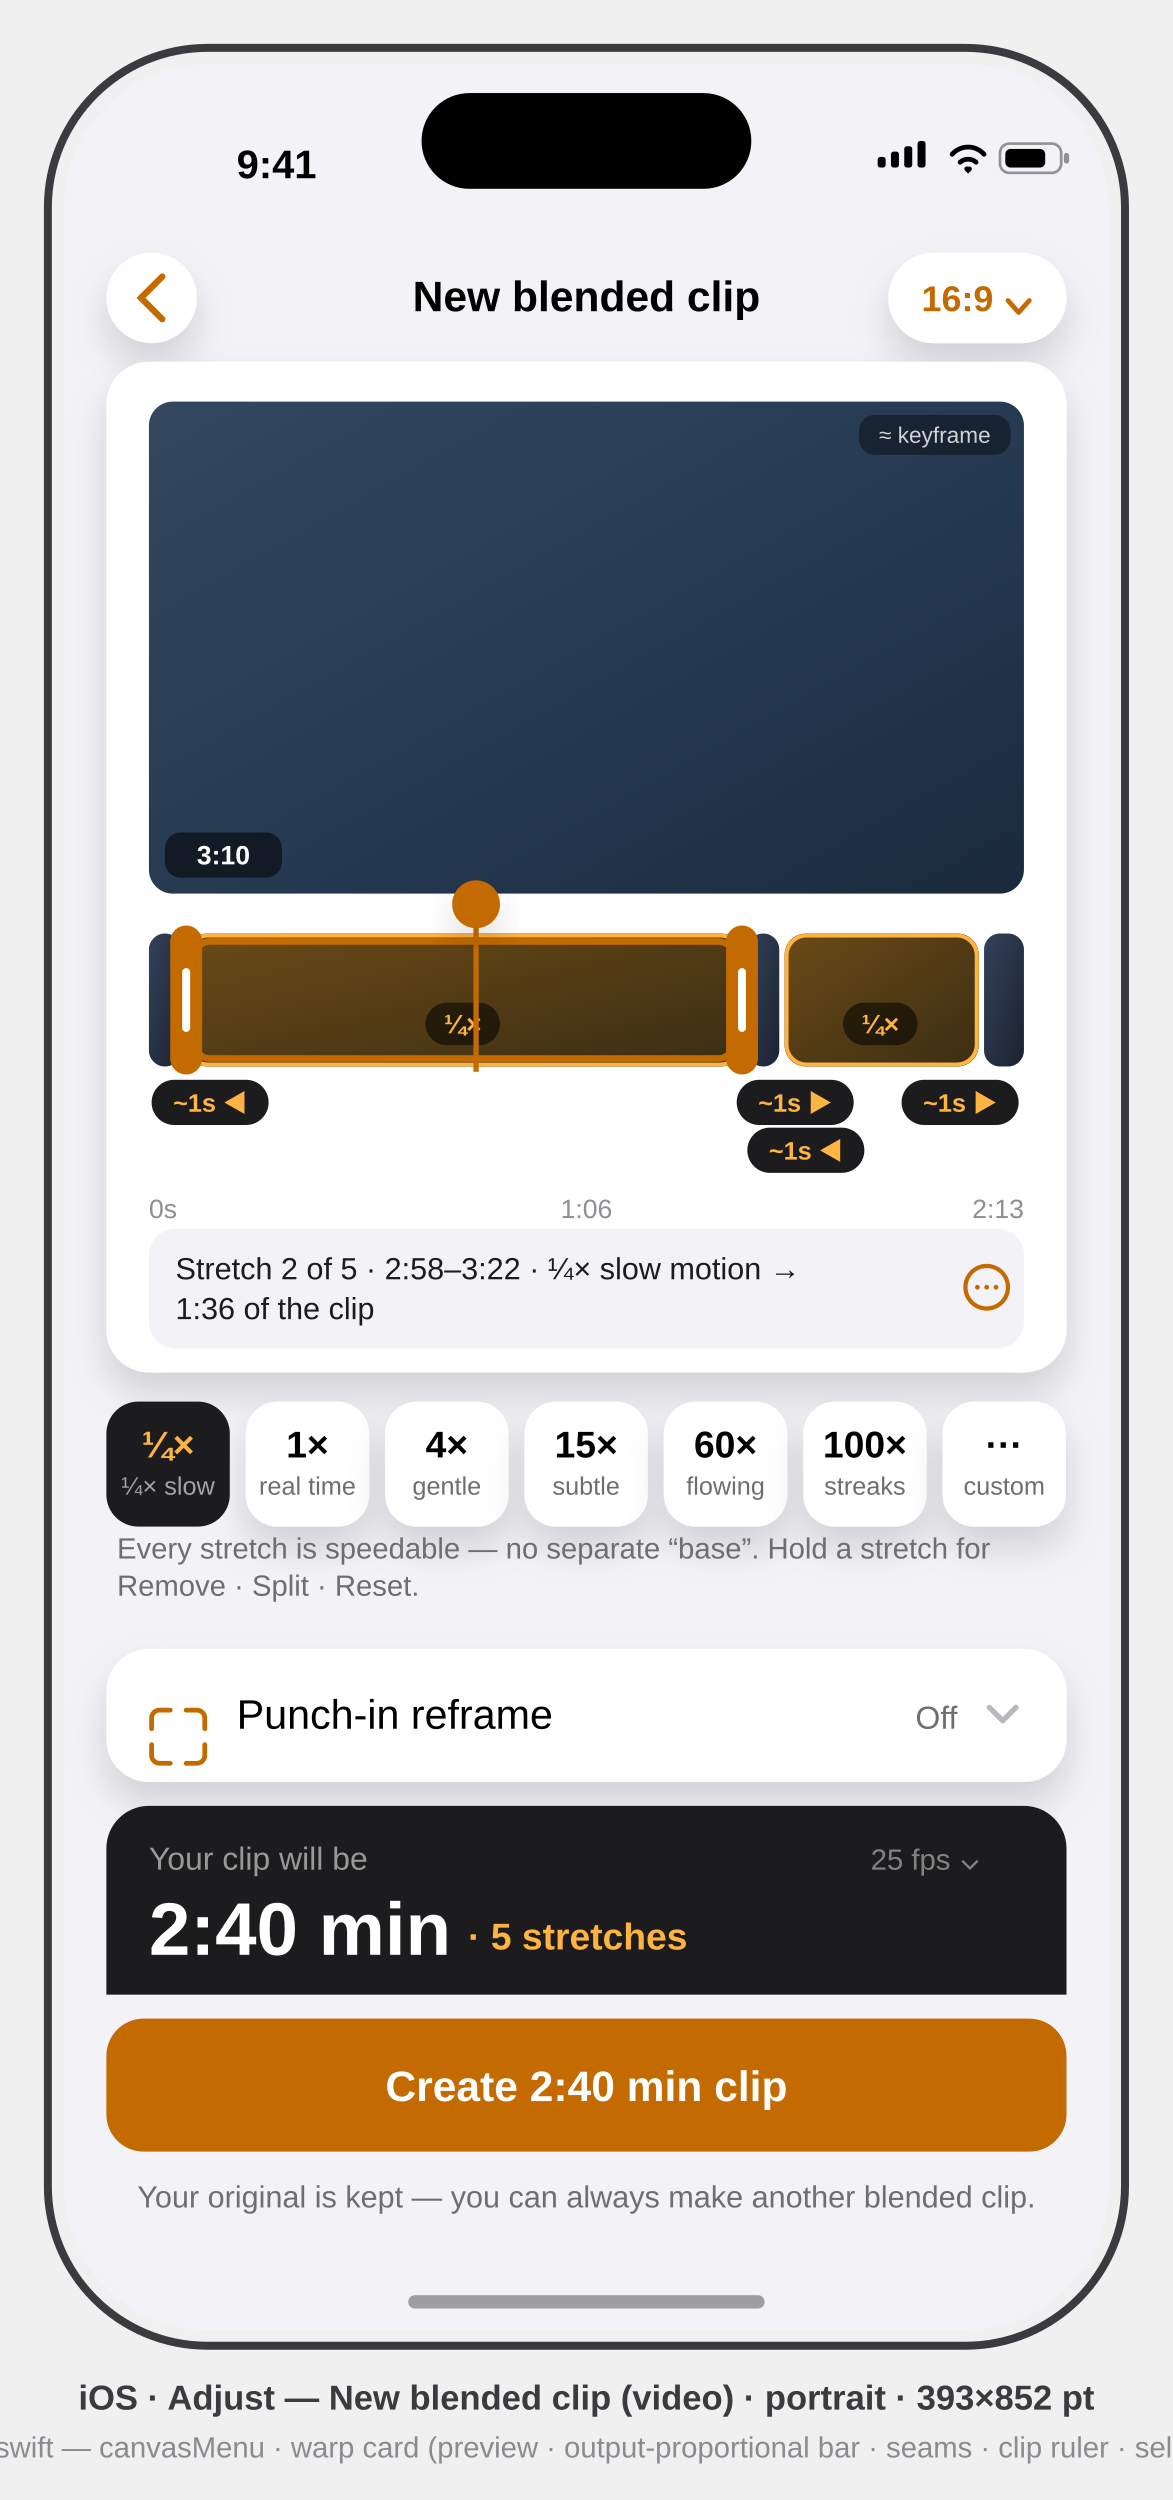
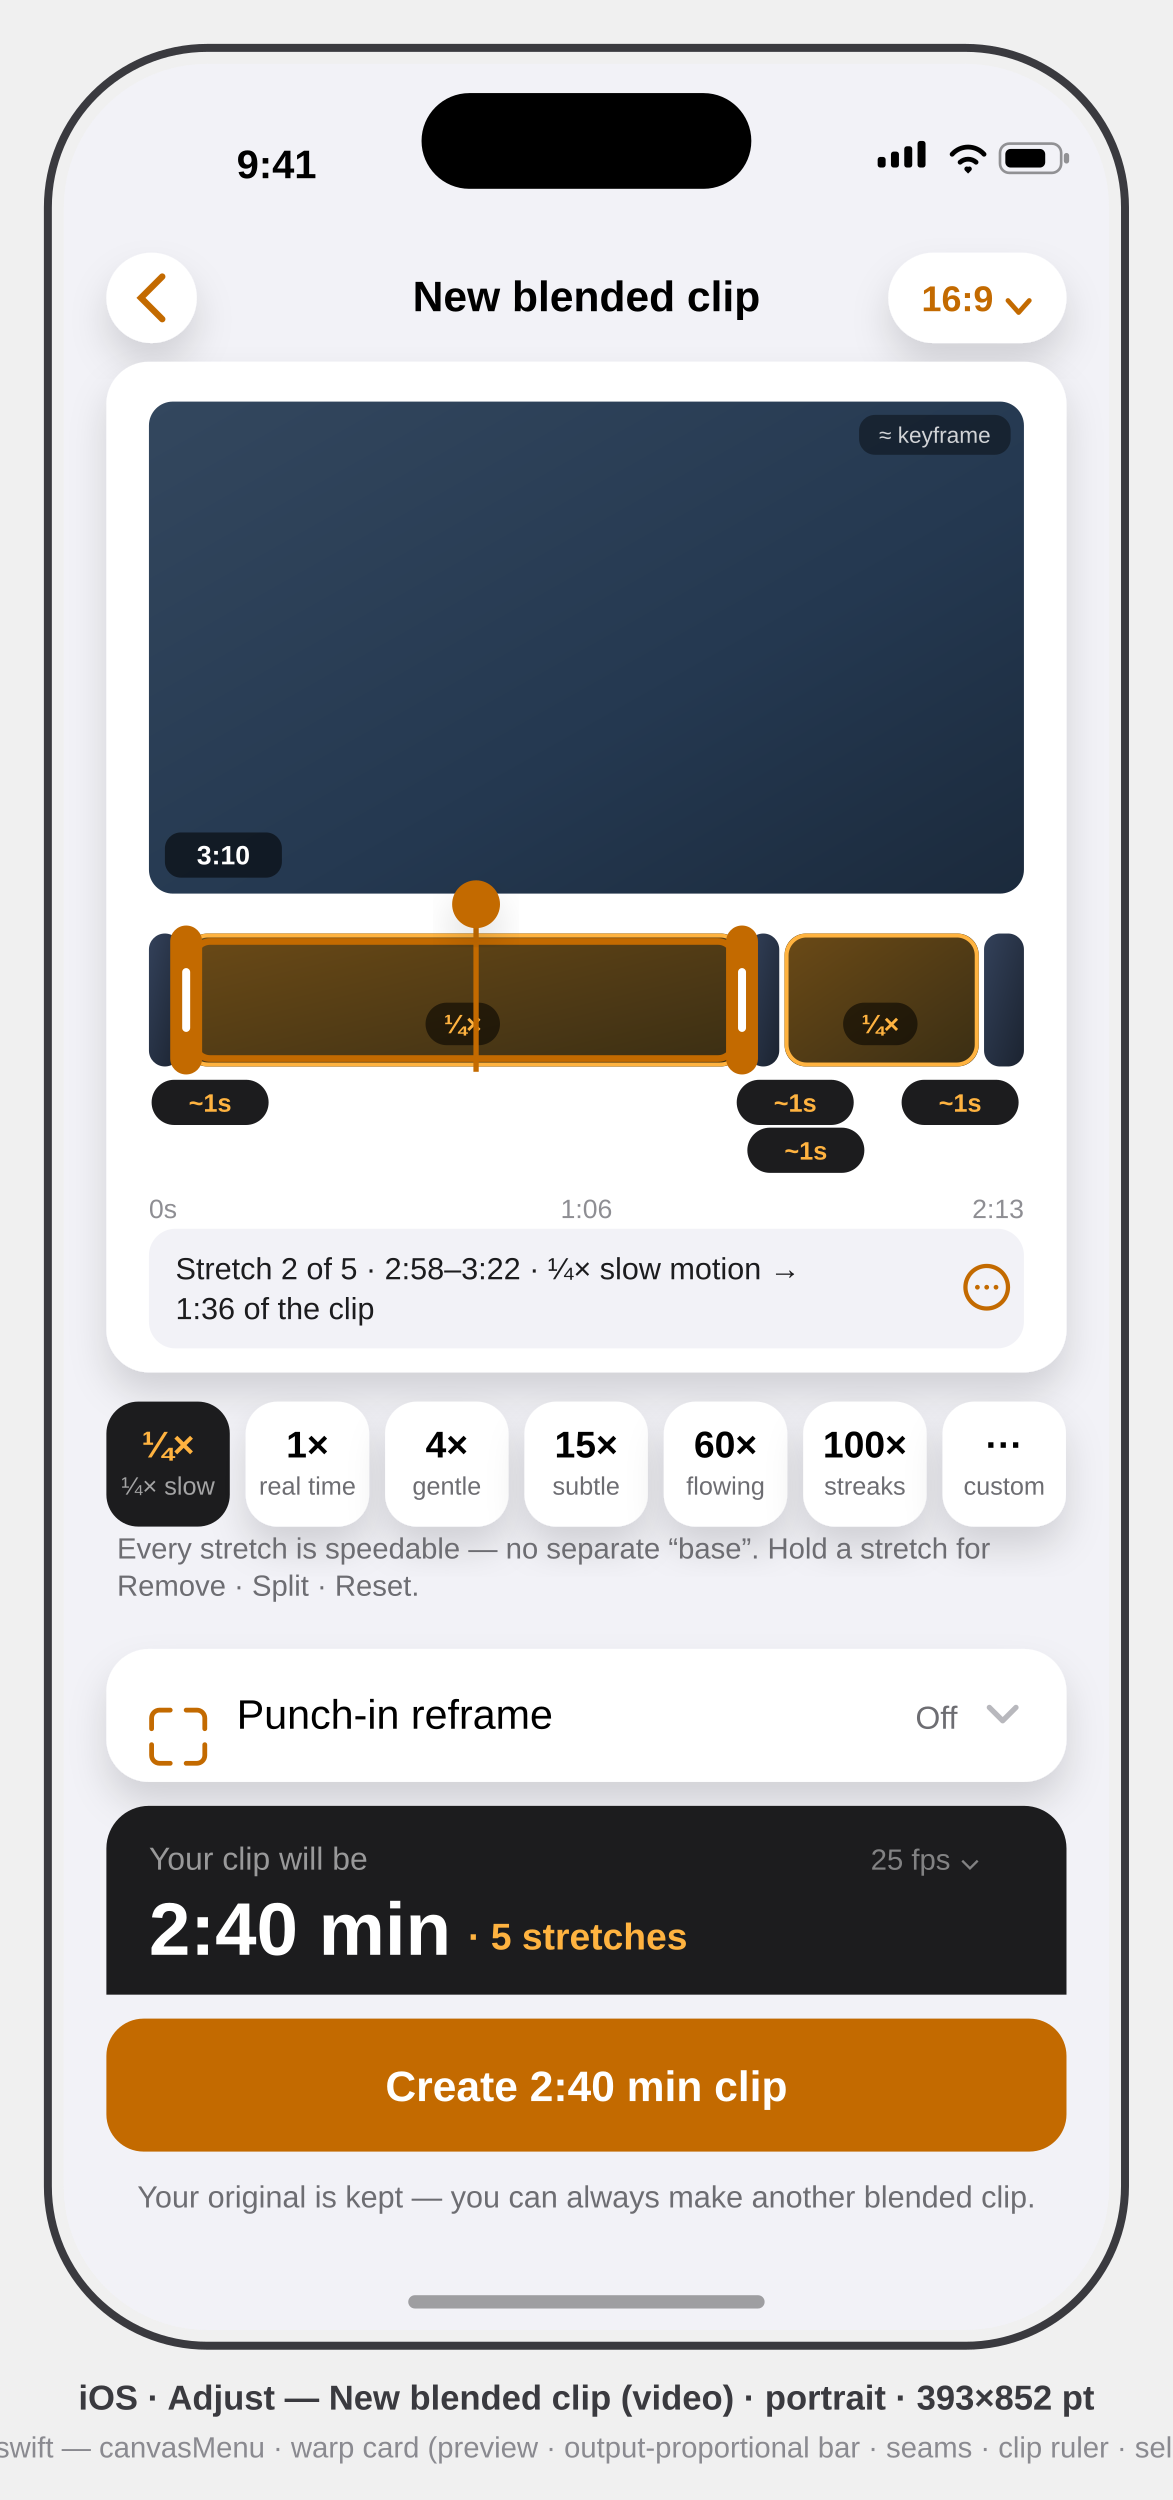
<svg xmlns="http://www.w3.org/2000/svg" viewBox="0 0 441 940" font-family="-apple-system, BlinkMacSystemFont, 'SF Pro Text', 'Helvetica Neue', Arial, sans-serif">
  <defs>
    <clipPath id="screen">
      <rect x="24" y="24" width="393" height="852" rx="54" />
    </clipPath>
    <filter id="soft" x="-40%" y="-40%" width="180%" height="180%">
      <feDropShadow dx="0" dy="8" stdDeviation="7" flood-color="#000" flood-opacity="0.14" />
    </filter>
    <linearGradient id="baseTile" x1="0" y1="0" x2="1" y2="1">
      <stop offset="0" stop-color="#33415A" />
      <stop offset="1" stop-color="#1B2330" />
    </linearGradient>
    <linearGradient id="momentTile" x1="0" y1="0" x2="1" y2="1">
      <stop offset="0" stop-color="#6B4A16" />
      <stop offset="1" stop-color="#3A2E14" />
    </linearGradient>
    <linearGradient id="frameImage" x1="0" y1="0" x2="1" y2="1">
      <stop offset="0" stop-color="#33475E" />
      <stop offset="0.6" stop-color="#243850" />
      <stop offset="1" stop-color="#1B2A3C" />
    </linearGradient>
  </defs>
  <style>text{font-family:inherit}.sb{font-weight:600}.b{font-weight:700}</style>
  <rect x="18" y="18" width="405" height="864" rx="60" fill="none" stroke="#3A3A3F" stroke-width="3" />
  <g clip-path="url(#screen)">
    <rect x="24" y="24" width="393" height="852" fill="#F2F2F7" />
    <g transform="translate(24,24)">
      <g id="status-bar" fill="#000">
        <text x="80" y="43" font-size="15" class="sb" text-anchor="middle">9:41</text>
        <g>
          <rect x="306" y="35" width="3" height="4" rx="1" />
          <rect x="311" y="33" width="3" height="6" rx="1" />
          <rect x="316" y="31" width="3" height="8" rx="1" />
          <rect x="321" y="29" width="3" height="10" rx="1" />
        </g>
        <path d="M334 34 a8 8 0 0 1 12 0 M337 37 a4.5 4.5 0 0 1 6 0 M339.5 39.5 l0.5 0.5 0.5 -0.5" stroke="#000" stroke-width="1.8" fill="none" stroke-linecap="round" />
        <g>
          <rect x="352" y="30" width="23" height="11" rx="3.5" fill="none" stroke="#000" stroke-opacity="0.4" />
          <rect x="376" y="33.5" width="2" height="4" rx="1" fill="#000" fill-opacity="0.4" />
          <rect x="354" y="32" width="15" height="7" rx="2" />
        </g>
      </g>
      <g id="flow-header">
        <circle cx="33" cy="88" r="17" fill="#FFF" filter="url(#soft)" />
        <path d="M37 80 l-8 8 8 8" stroke="#C36A00" stroke-width="2.4" fill="none" stroke-linecap="round" data-symbol="chevron.left" />
        <text x="196.5" y="93" font-size="16" class="sb" fill="#000" text-anchor="middle">New blended clip</text>
        <g id="canvas-menu">
          <rect x="310" y="71" width="67" height="34" rx="17" fill="#FFF" filter="url(#soft)" />
          <text x="336" y="93" font-size="13.5" class="sb" fill="#C36A00" text-anchor="middle">16:9</text>
          <path d="M355 89 l4 4.5 4 -4.5" stroke="#C36A00" stroke-width="1.8" fill="none" stroke-linecap="round" stroke-linejoin="round" data-symbol="chevron.down" />
        </g>
      </g>
      <g id="warp-card">
        <rect x="16" y="112" width="361" height="380" rx="16" fill="#FFF" filter="url(#soft)" />
        <g id="preview-pane">
          <rect x="32" y="127" width="329" height="185" rx="9" fill="url(#frameImage)" />
          <rect x="299" y="132" width="57" height="15" rx="6" fill="#000" opacity="0.4" />
          <text x="327.5" y="142.5" font-size="8.5" fill="#FFF" fill-opacity="0.8" text-anchor="middle">≈ keyframe</text>
          <rect x="38" y="289" width="44" height="17" rx="6" fill="#000" opacity="0.55" />
          <text x="60" y="301" font-size="10" class="b" fill="#FFF" text-anchor="middle">3:10</text>
        </g>
        <g id="stretch-bar">
          <rect x="32" y="327" width="12" height="50" rx="6" fill="url(#baseTile)" />
          <rect x="46" y="327" width="209" height="50" rx="8" fill="url(#momentTile)" />
          <rect x="46.75" y="327.75" width="207.5" height="48.5" rx="7.5" fill="none" stroke="#FFB340" stroke-width="1.5" />
          <rect x="49" y="330" width="203" height="44" rx="6" fill="none" stroke="#C36A00" stroke-width="2.5" />
          <rect x="257" y="327" width="12" height="50" rx="6" fill="url(#baseTile)" />
          <rect x="271" y="327" width="73" height="50" rx="8" fill="url(#momentTile)" />
          <rect x="271.75" y="327.75" width="71.5" height="48.5" rx="7.5" fill="none" stroke="#FFB340" stroke-width="1.5" />
          <rect x="346" y="327" width="15" height="50" rx="6" fill="url(#baseTile)" />
          <g font-size="10" font-weight="700">
            <rect x="136" y="353" width="28" height="16" rx="8" fill="#000" opacity="0.55" />
            <text x="150" y="364.5" fill="#FFB340" text-anchor="middle">¼×</text>
            <rect x="293" y="353" width="28" height="16" rx="8" fill="#000" opacity="0.55" />
            <text x="307" y="364.5" fill="#FFB340" text-anchor="middle">¼×</text>
          </g>
          <g id="resize-handles">
            <rect x="40" y="324" width="12" height="56" rx="6" fill="#C36A00" />
            <rect x="44.5" y="340" width="3" height="24" rx="1.5" fill="#FFF" />
            <rect x="249" y="324" width="12" height="56" rx="6" fill="#C36A00" />
            <rect x="253.5" y="340" width="3" height="24" rx="1.5" fill="#FFF" />
          </g>
          <rect x="154" y="319" width="2" height="60" fill="#C36A00" />
          <circle cx="155" cy="316" r="9" fill="#C36A00" filter="url(#soft)" />
        </g>
        <g id="seam-pills" font-size="9.5" font-weight="700">
          <rect x="33" y="382" width="44" height="17" rx="8.5" fill="#1C1C1E" />
-           <text x="55" y="394" fill="#FFB340" text-anchor="middle">~1s ◀</text>
+           <text x="55" y="394" fill="#FFB340" text-anchor="middle">~1s</text>
          <rect x="253" y="382" width="44" height="17" rx="8.5" fill="#1C1C1E" />
-           <text x="275" y="394" fill="#FFB340" text-anchor="middle">~1s ▶</text>
+           <text x="275" y="394" fill="#FFB340" text-anchor="middle">~1s</text>
          <rect x="315" y="382" width="44" height="17" rx="8.5" fill="#1C1C1E" />
-           <text x="337" y="394" fill="#FFB340" text-anchor="middle">~1s ▶</text>
+           <text x="337" y="394" fill="#FFB340" text-anchor="middle">~1s</text>
          <rect x="257" y="400" width="44" height="17" rx="8.5" fill="#1C1C1E" />
-           <text x="279" y="412" fill="#FFB340" text-anchor="middle">~1s ◀</text>
+           <text x="279" y="412" fill="#FFB340" text-anchor="middle">~1s</text>
        </g>
        <g font-size="10" fill="#8E8E93">
          <text x="32" y="434">0s</text>
          <text x="196.5" y="434" text-anchor="middle">1:06</text>
          <text x="361" y="434" text-anchor="end">2:13</text>
        </g>
        <g id="selection-line">
          <rect x="32" y="438" width="329" height="45" rx="10" fill="#F2F2F7" />
          <text x="42" y="457" font-size="11.5" fill="#1C1C1E">Stretch 2 of 5 · 2:58–3:22 · ¼× slow motion →</text>
          <text x="42" y="472" font-size="11.5" fill="#1C1C1E">1:36 of the clip</text>
          <circle cx="347" cy="460" r="8" fill="none" stroke="#C36A00" stroke-width="1.6" data-symbol="ellipsis.circle" />
          <circle cx="343.5" cy="460" r="0.9" fill="#C36A00" />
          <circle cx="347" cy="460" r="0.9" fill="#C36A00" />
          <circle cx="350.5" cy="460" r="0.9" fill="#C36A00" />
        </g>
      </g>
      <g id="speed-chips">
        <rect x="16" y="503" width="46.4" height="47" rx="12" fill="#1C1C1E" />
        <text x="39.2" y="524" font-size="14" class="b" fill="#FFB340" text-anchor="middle">¼×</text>
        <text x="39.2" y="538" font-size="9.5" fill="#FFF" opacity="0.6" text-anchor="middle">¼× slow</text>
        <rect x="68.4" y="503" width="46.4" height="47" rx="12" fill="#FFF" filter="url(#soft)" />
        <text x="91.6" y="524" font-size="14" class="b" fill="#000" text-anchor="middle">1×</text>
        <text x="91.6" y="538" font-size="9.5" fill="#6D6D72" text-anchor="middle">real time</text>
        <rect x="120.8" y="503" width="46.4" height="47" rx="12" fill="#FFF" filter="url(#soft)" />
        <text x="144" y="524" font-size="14" class="b" fill="#000" text-anchor="middle">4×</text>
        <text x="144" y="538" font-size="9.5" fill="#6D6D72" text-anchor="middle">gentle</text>
        <rect x="173.2" y="503" width="46.4" height="47" rx="12" fill="#FFF" filter="url(#soft)" />
        <text x="196.4" y="524" font-size="14" class="b" fill="#000" text-anchor="middle">15×</text>
        <text x="196.4" y="538" font-size="9.5" fill="#6D6D72" text-anchor="middle">subtle</text>
        <rect x="225.6" y="503" width="46.4" height="47" rx="12" fill="#FFF" filter="url(#soft)" />
        <text x="248.8" y="524" font-size="14" class="b" fill="#000" text-anchor="middle">60×</text>
        <text x="248.8" y="538" font-size="9.5" fill="#6D6D72" text-anchor="middle">flowing</text>
        <rect x="278" y="503" width="46.4" height="47" rx="12" fill="#FFF" filter="url(#soft)" />
        <text x="301.2" y="524" font-size="14" class="b" fill="#000" text-anchor="middle">100×</text>
        <text x="301.2" y="538" font-size="9.5" fill="#6D6D72" text-anchor="middle">streaks</text>
        <rect x="330.4" y="503" width="46.4" height="47" rx="12" fill="#FFF" filter="url(#soft)" />
        <text x="353.6" y="524" font-size="14" class="b" fill="#000" text-anchor="middle">···</text>
        <text x="353.6" y="538" font-size="9.5" fill="#6D6D72" text-anchor="middle">custom</text>
        <text x="20" y="562" font-size="11" fill="#6D6D72">Every stretch is speedable — no separate “base”. Hold a stretch for</text>
        <text x="20" y="576" font-size="11" fill="#6D6D72">Remove · Split · Reset.</text>
      </g>
      <g id="reframe-row">
        <rect x="16" y="596" width="361" height="50" rx="16" fill="#FFF" filter="url(#soft)" />
        <g stroke="#C36A00" stroke-width="1.8" fill="none" stroke-linecap="round" data-symbol="viewfinder">
          <path d="M33 626 v-4 a3 3 0 0 1 3 -3 h4" />
          <path d="M46 619 h4 a3 3 0 0 1 3 3 v4" />
          <path d="M53 632 v4 a3 3 0 0 1 -3 3 h-4" />
          <path d="M40 639 h-4 a3 3 0 0 1 -3 -3 v-4" />
        </g>
        <text x="65" y="626" font-size="15.5" fill="#000">Punch-in reframe</text>
        <text x="336" y="626" font-size="12" fill="#6D6D72" text-anchor="end">Off</text>
        <path d="M348 618 l5 5 5 -5" stroke="#B8B8BD" stroke-width="2" fill="none" stroke-linecap="round" stroke-linejoin="round" data-symbol="chevron.down" />
      </g>
      <g id="estimate-card">
        <rect x="16" y="655" width="361" height="152" rx="16" fill="#1C1C1E" />
        <text x="32" y="679" font-size="12" fill="#FFF" opacity="0.55">Your clip will be</text>
        <text x="345" y="679" font-size="11" fill="#FFF" opacity="0.45" text-anchor="end">25 fps ⌄</text>
        <text x="32" y="711" font-size="28" class="b" fill="#FFF">2:40 min</text>
        <text x="152" y="709" font-size="14" class="sb" fill="#FFB340">· 5 stretches</text>
      </g>
      <g id="bottom-bar">
        <rect x="0" y="726" width="393" height="126" fill="#F2F2F7" />
        <rect x="16" y="735" width="361" height="50" rx="14" fill="#C36A00" />
        <text x="196.5" y="766" font-size="16" class="b" fill="#FFF" text-anchor="middle">Create 2:40 min clip</text>
        <text x="196.5" y="806" font-size="11.5" fill="#6D6D72" text-anchor="middle">Your original is kept — you can always make another blended clip.</text>
      </g>
      <rect x="134.5" y="11" width="124" height="36" rx="18" fill="#000" />
      <rect x="129.5" y="839" width="134" height="5" rx="2.5" fill="#000" opacity="0.35" />
    </g>
  </g>
  <text x="220.5" y="906" text-anchor="middle" font-size="13" class="sb" fill="#3A3A3F">iOS · Adjust — New blended clip (video) · portrait · 393×852 pt</text>
  <text x="220.5" y="924" text-anchor="middle" font-size="11" fill="#8A8A90">mirrors App/AdjustView.swift + App/WarpTimelineView.swift — canvasMenu · warp card (preview · output-proportional bar · seams · clip ruler · selection) · chipsRow · reframeToggleRow · estimateCard</text>
</svg>
